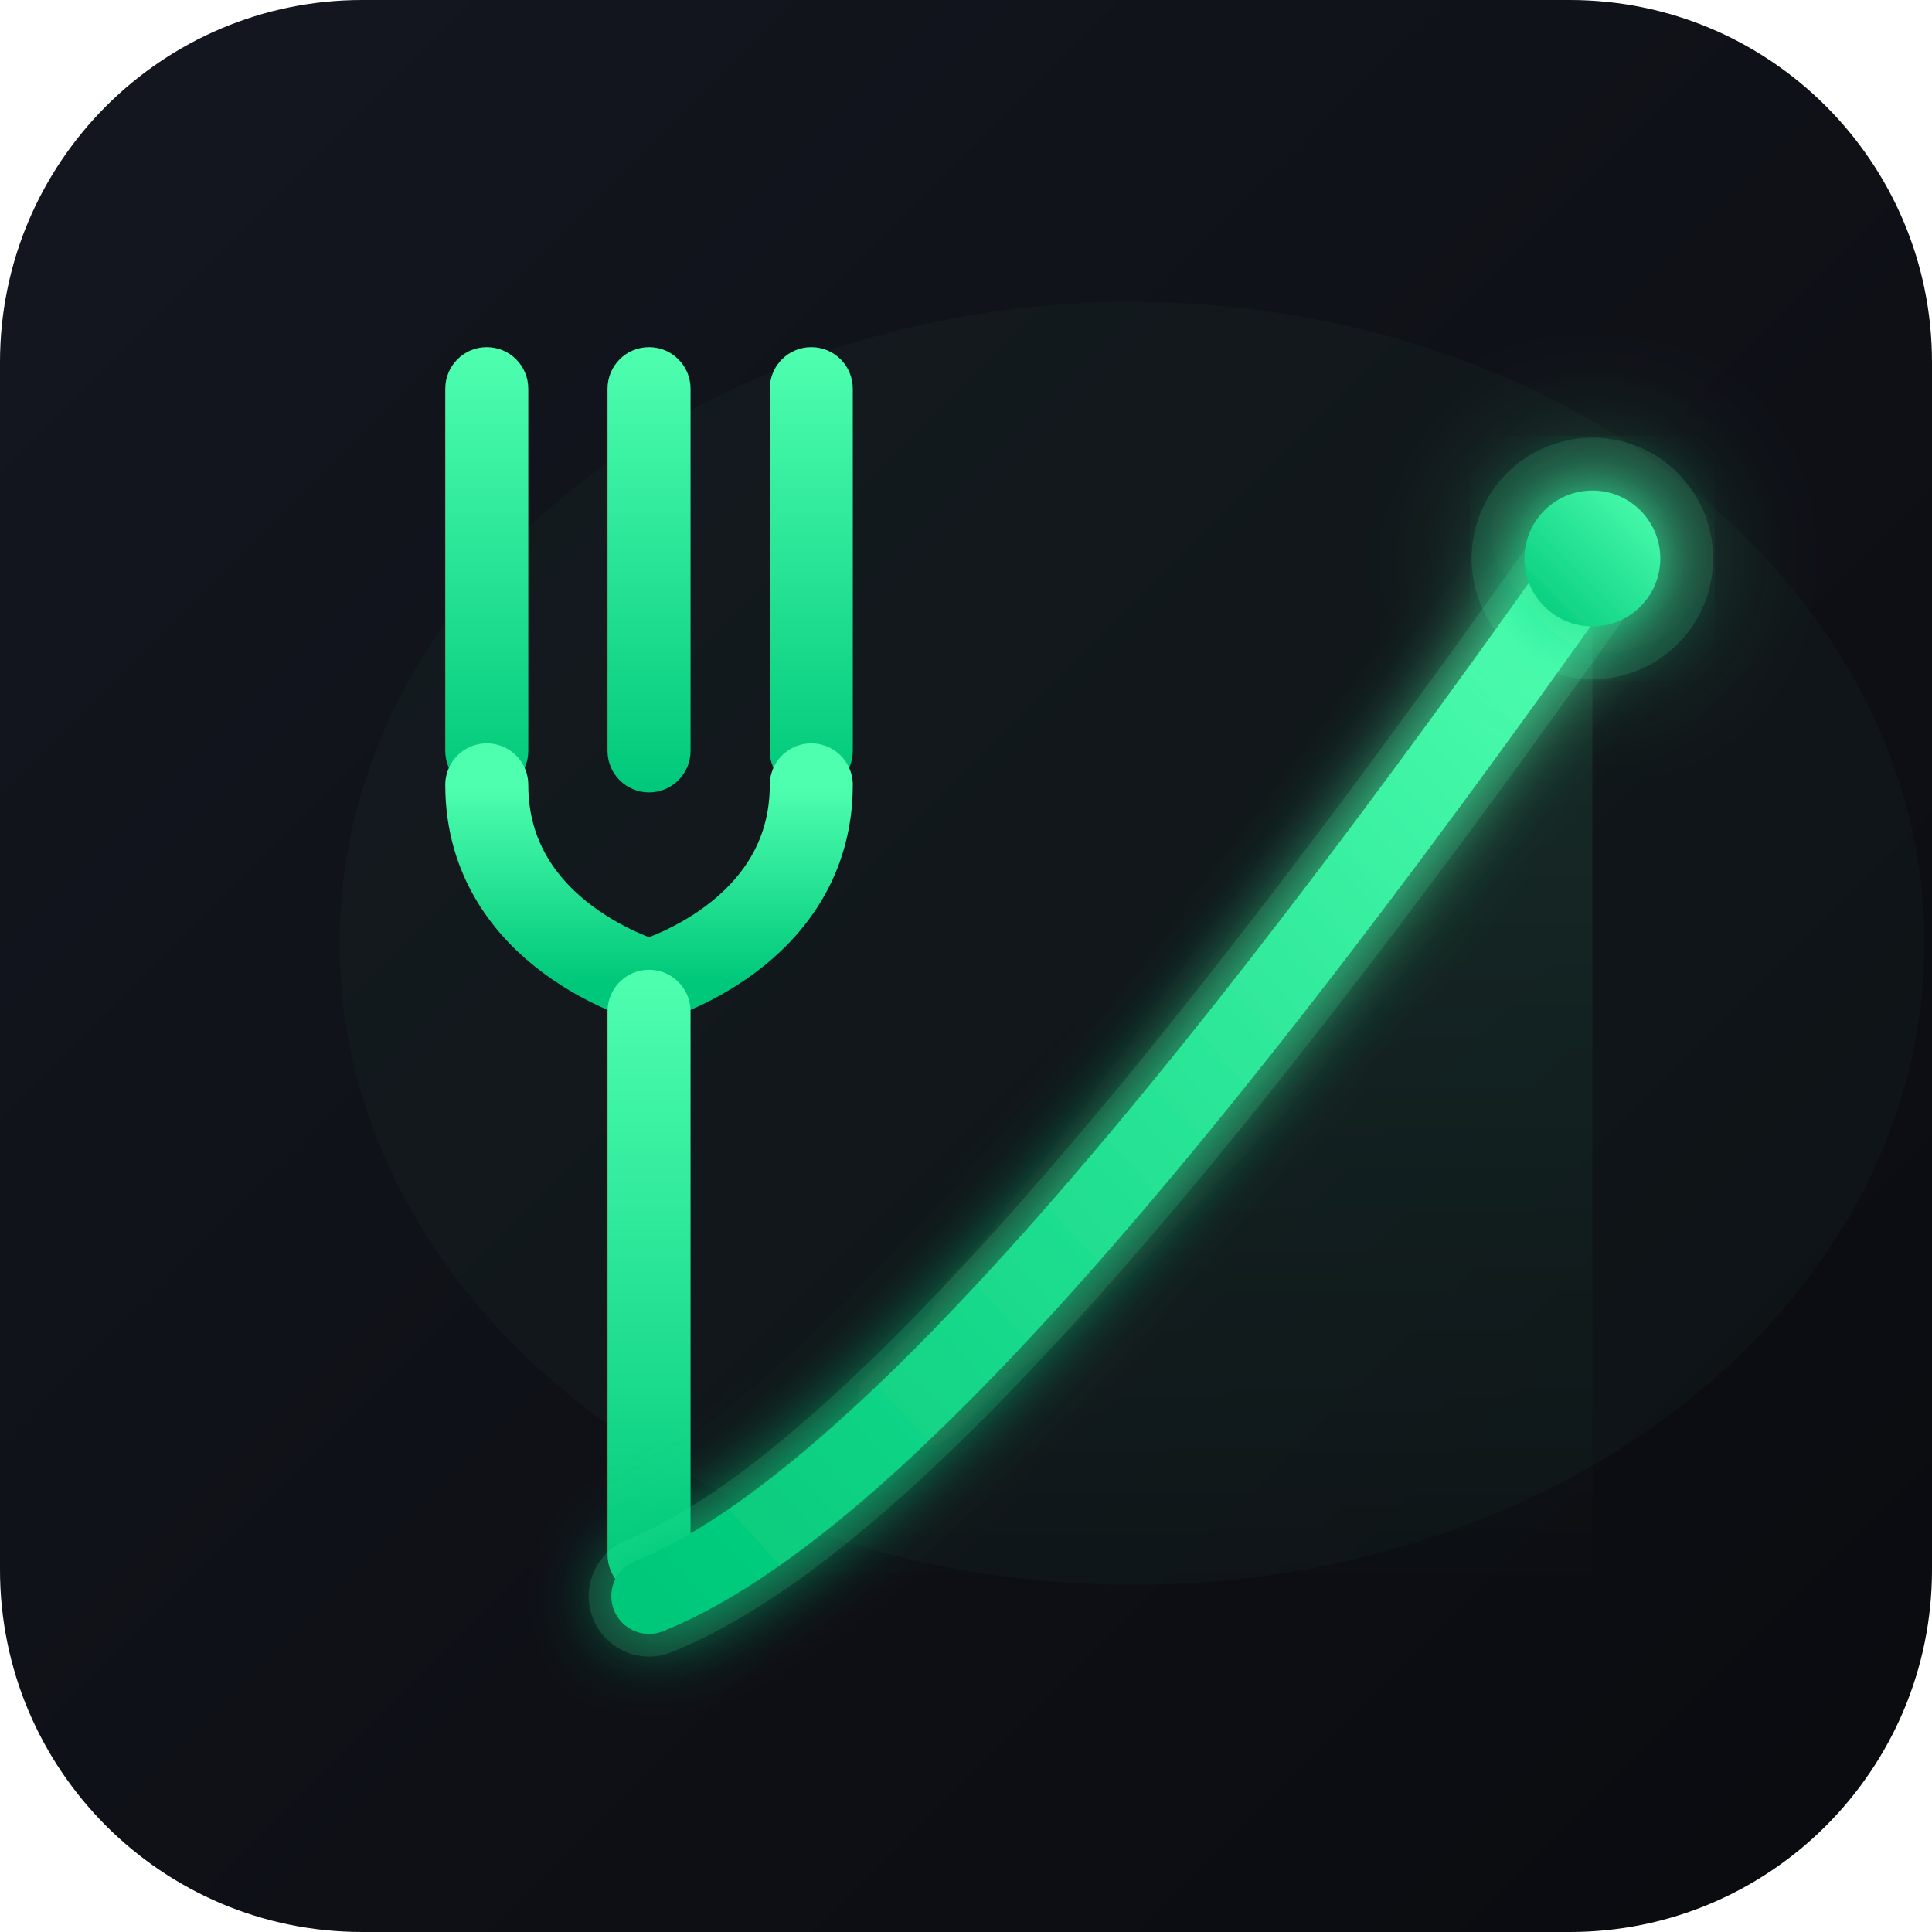
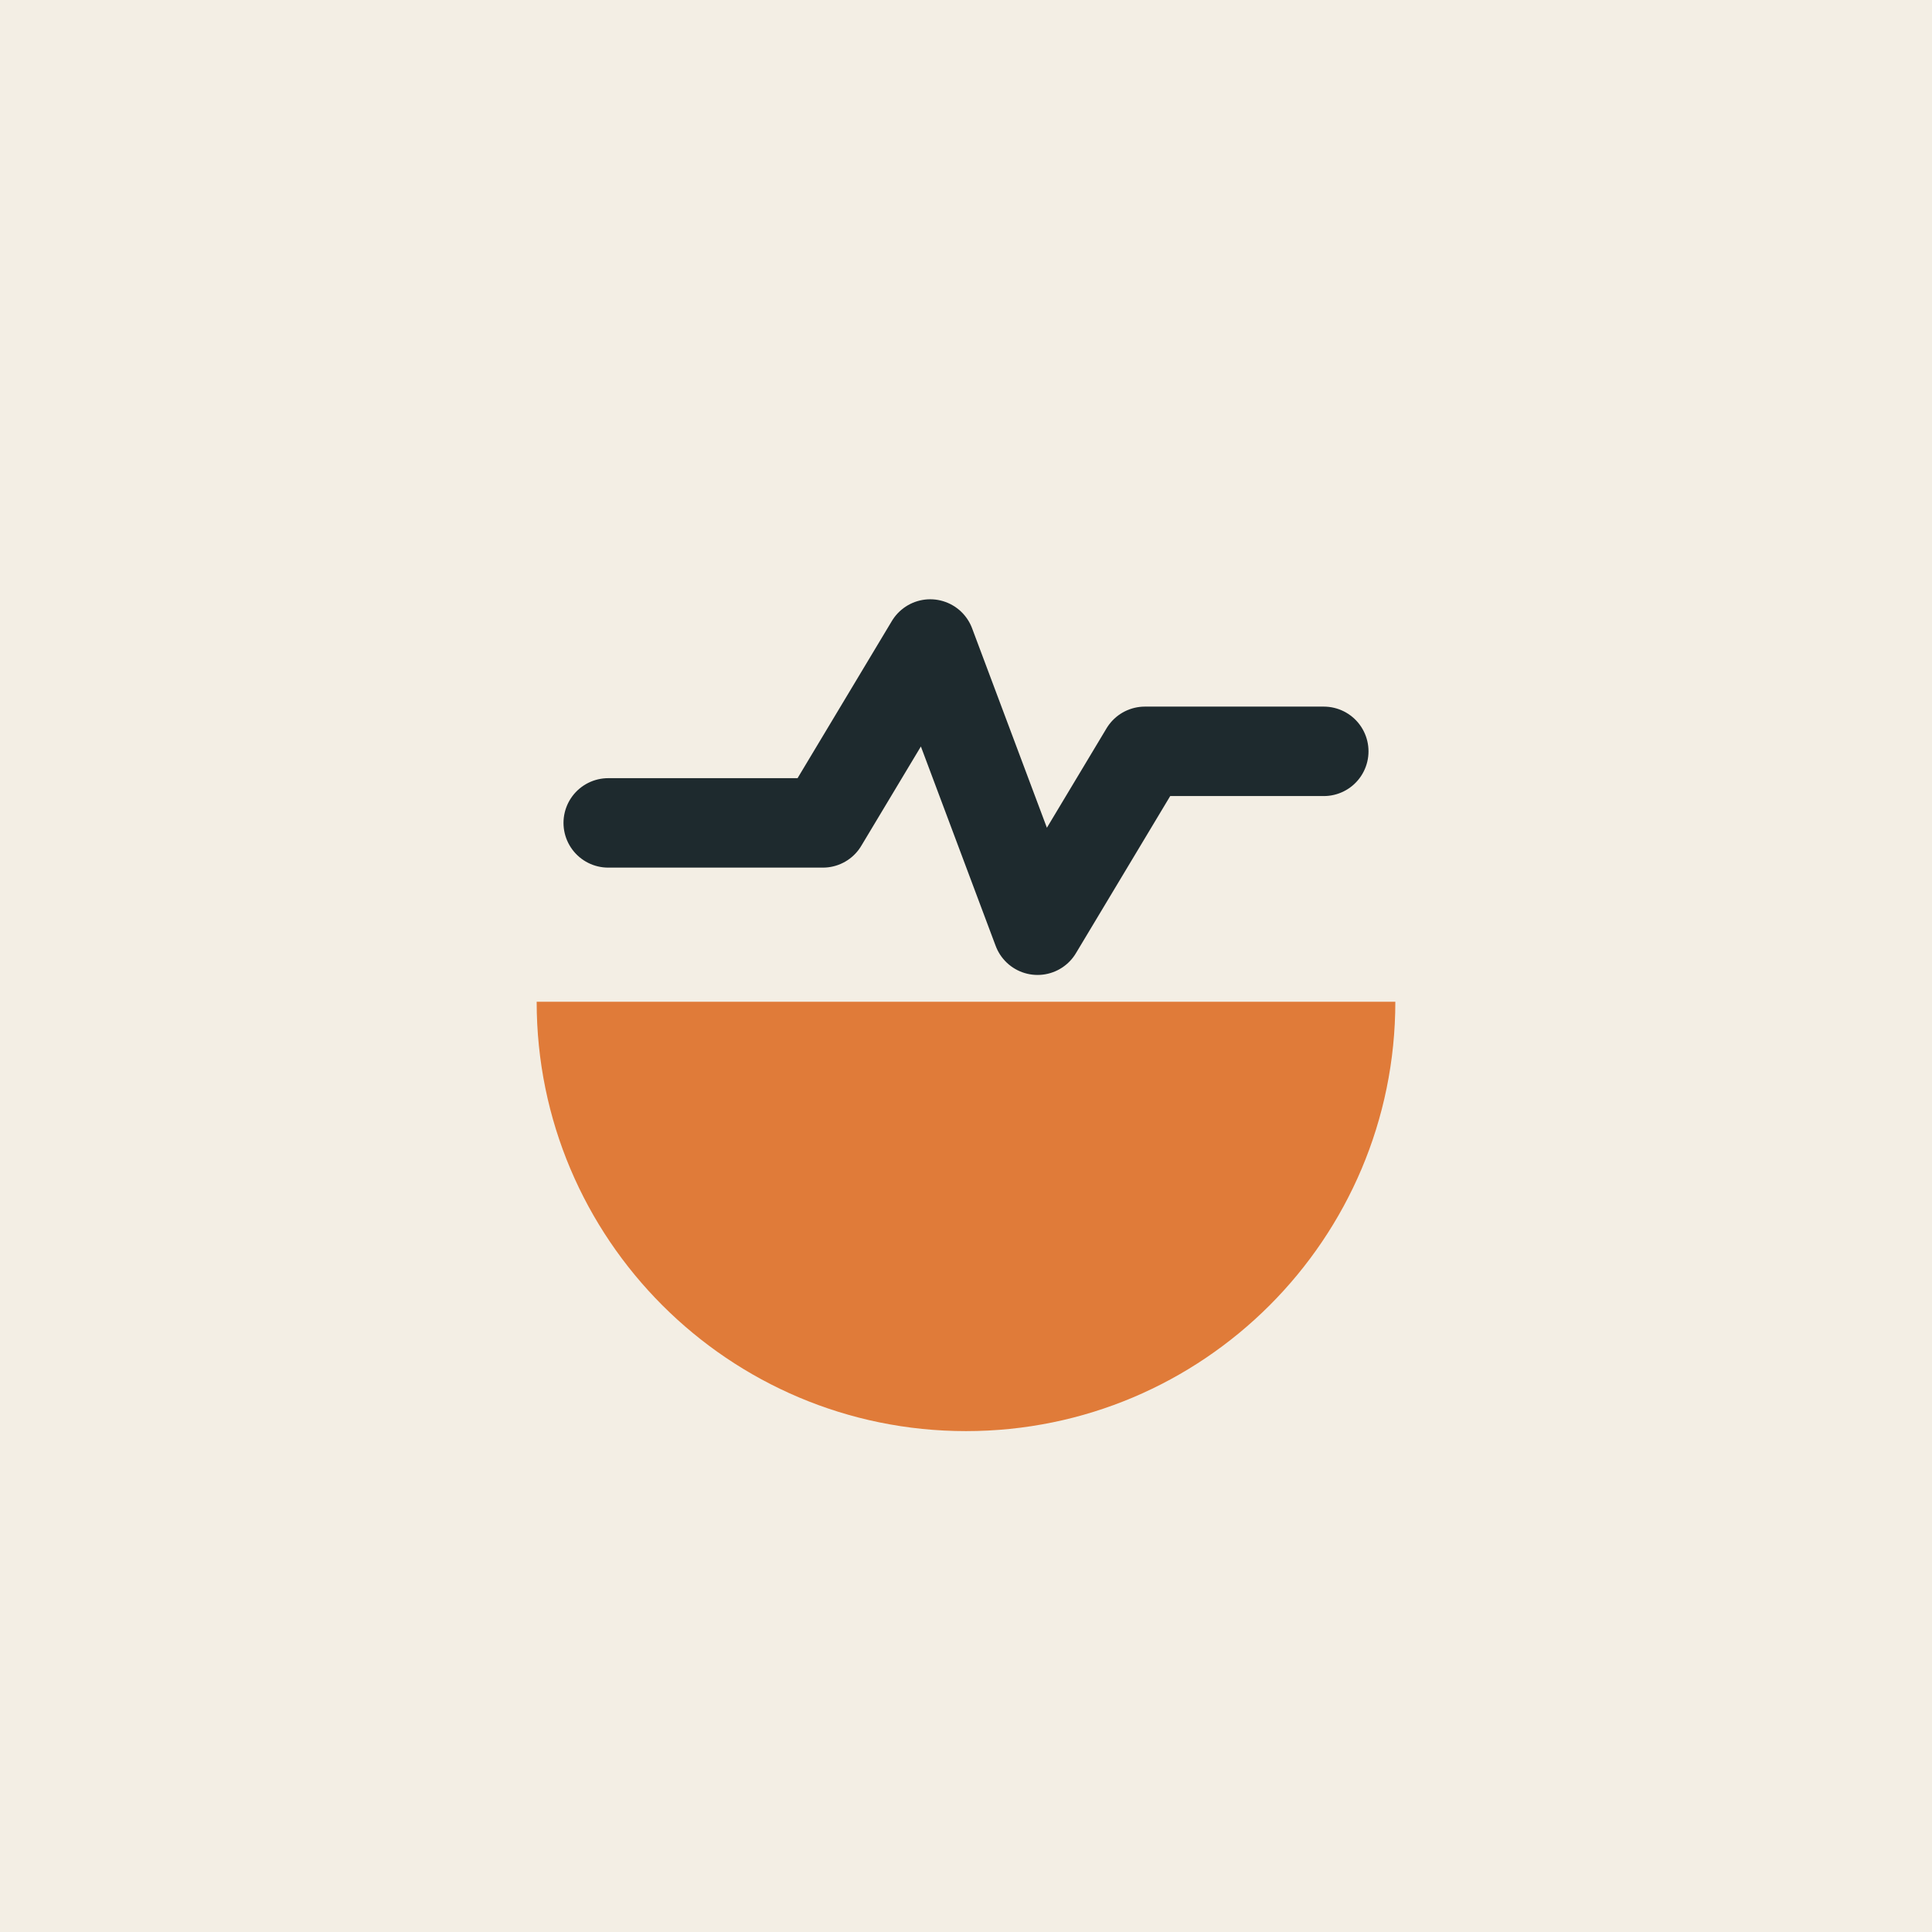
- <svg xmlns="http://www.w3.org/2000/svg" viewBox="0 0 512 512" width="512" height="512">
-   <defs>
-     <linearGradient id="bgGrad" x1="0" y1="0" x2="1" y2="1">
-       <stop offset="0%" stop-color="#141720" />
-       <stop offset="100%" stop-color="#0A0B0F" />
-     </linearGradient>
-     <linearGradient id="forkGrad" x1="0" y1="0" x2="0" y2="1">
-       <stop offset="0%" stop-color="#4FFFB0" />
-       <stop offset="100%" stop-color="#00C87A" />
-     </linearGradient>
-     <linearGradient id="lineGrad" x1="0" y1="1" x2="1" y2="0">
-       <stop offset="0%" stop-color="#00C87A" />
-       <stop offset="100%" stop-color="#4FFFB0" />
-     </linearGradient>
-     <linearGradient id="areaGrad" x1="0" y1="0" x2="0" y2="1">
-       <stop offset="0%" stop-color="#4FFFB0" stop-opacity="0.10" />
-       <stop offset="100%" stop-color="#4FFFB0" stop-opacity="0" />
-     </linearGradient>
-     <filter id="glow" x="-40%" y="-40%" width="180%" height="180%">
-       <feGaussianBlur stdDeviation="10" result="blur" />
-       <feMerge>
-         <feMergeNode in="blur" />
-         <feMergeNode in="SourceGraphic" />
-       </feMerge>
-     </filter>
-     <filter id="dotGlow" x="-80%" y="-80%" width="260%" height="260%">
-       <feGaussianBlur stdDeviation="14" result="blur" />
-       <feMerge>
-         <feMergeNode in="blur" />
-         <feMergeNode in="SourceGraphic" />
-       </feMerge>
-     </filter>
-   </defs>
-   <rect width="512" height="512" rx="96" fill="url(#bgGrad)" />
-   <ellipse cx="300" cy="250" rx="210" ry="170" fill="#4FFFB0" opacity="0.025" />
-   <rect x="118" y="92" width="22" height="118" rx="11" fill="url(#forkGrad)" />
-   <rect x="161" y="92" width="22" height="118" rx="11" fill="url(#forkGrad)" />
-   <rect x="204" y="92" width="22" height="118" rx="11" fill="url(#forkGrad)" />
-   <path d="M 129 208 C 129 248 172 260 172 260 C 172 260 215 248 215 208" fill="none" stroke="url(#forkGrad)" stroke-width="22" stroke-linecap="round" stroke-linejoin="round" />
-   <rect x="161" y="257" width="22" height="166" rx="11" fill="url(#forkGrad)" />
-   <path d="M 172 423 C 224 402 302 318 422 148 L 422 423 Z" fill="url(#areaGrad)" />
-   <path d="M 172 423 C 224 402 302 318 422 148" fill="none" stroke="#4FFFB0" stroke-width="32" stroke-linecap="round" opacity="0.15" />
-   <path d="M 172 423 C 224 402 302 318 422 148" fill="none" stroke="url(#lineGrad)" stroke-width="20" stroke-linecap="round" filter="url(#glow)" />
-   <circle cx="422" cy="148" r="32" fill="#4FFFB0" opacity="0.20" filter="url(#dotGlow)" />
-   <circle cx="422" cy="148" r="18" fill="url(#lineGrad)" filter="url(#glow)" />
+ <svg xmlns="http://www.w3.org/2000/svg" viewBox="0 0 108 108">
+   <rect width="108" height="108" fill="#F3EEE4" />
+   <path d="M30 56h48a24 24 0 0 1-48 0z" fill="#E07B39" />
+   <path d="M34 46 L46 46 L52 36 L58 52 L64 42 L74 42" fill="none" stroke="#1E2A2E" stroke-width="5" stroke-linecap="round" stroke-linejoin="round" />
</svg>
